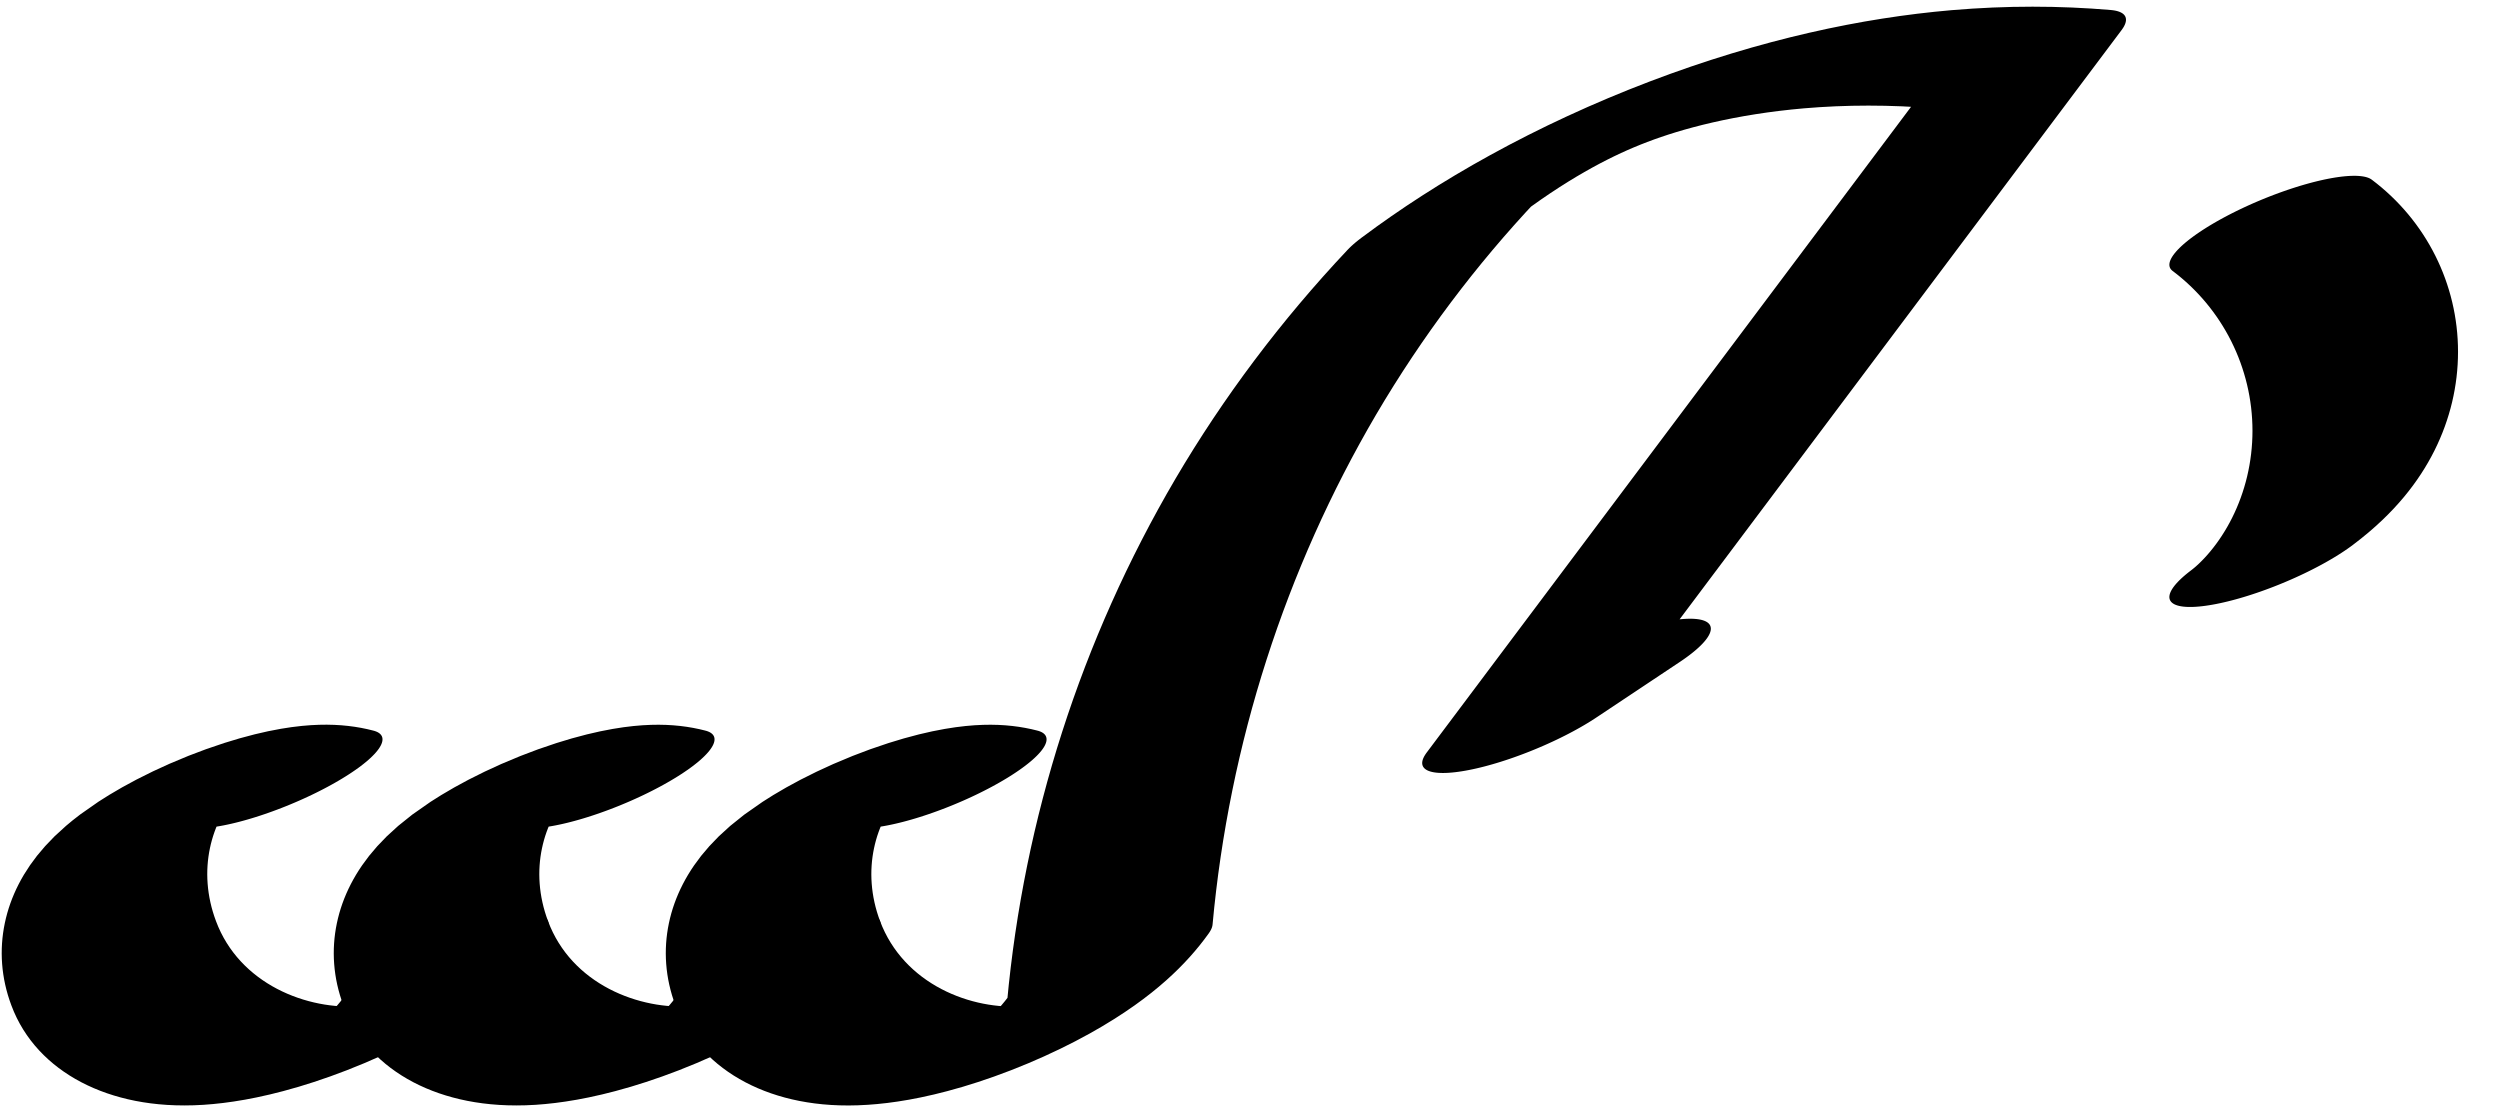
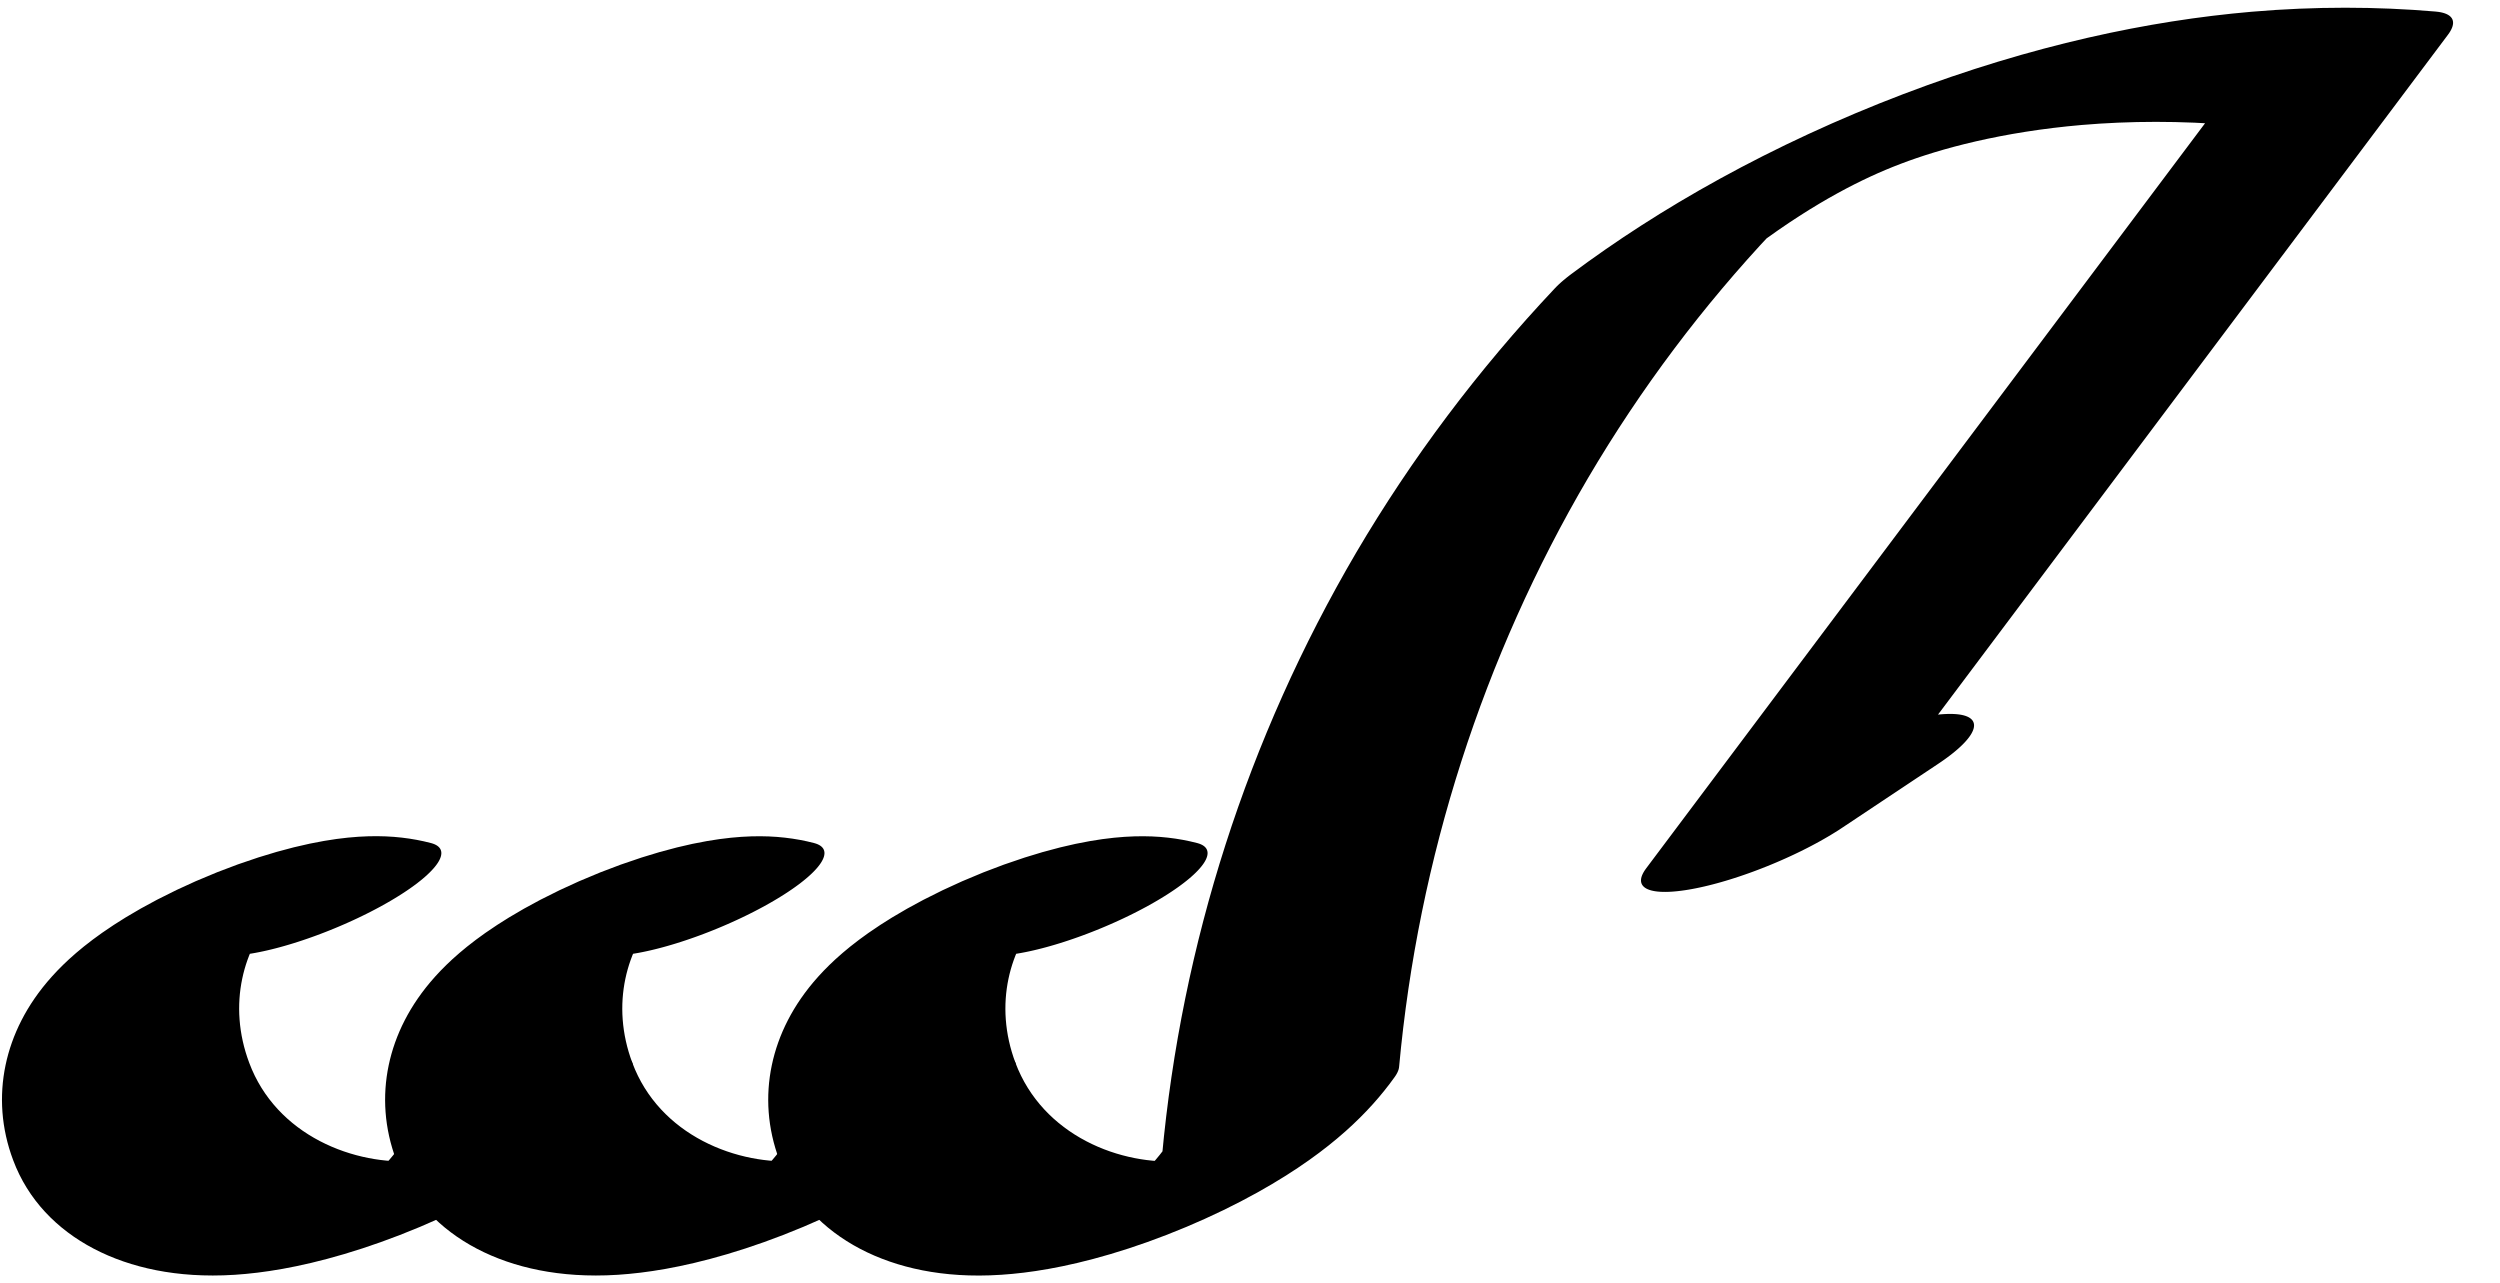
- <svg xmlns="http://www.w3.org/2000/svg" width="45" height="20" viewBox="0 0 45 20">
+ <svg xmlns="http://www.w3.org/2000/svg" width="39" height="20" viewBox="0 0 39 20">
  <path fill="none" stroke-width="32.529" stroke-linecap="round" stroke-linejoin="round" stroke="rgb(0%, 0%, 0%)" stroke-opacity="1" stroke-miterlimit="10" d="M 146.855 -31.885 C 133.572 8.218 114.481 -28.1 113.934 -94.731 C 113.602 -135.614 121.386 -168.813 131.291 -182.188 C 140.553 -194.772 150.738 -190.104 159.024 -169.442 C 171.547 -74.179 189.163 8.916 210.634 73.885 C 221.479 106.602 233.228 134.369 245.659 156.723 C 268.234 179.673 291.95 176.975 314.174 148.852 C 320.977 140.203 327.579 129.265 333.919 116.136 L 228.889 -132.594 L 243.289 -121.235 " transform="matrix(0.113137, -0.0468644, -0.0117155, -0.0282833, 0, 20)" />
  <path fill="none" stroke-width="32.529" stroke-linecap="round" stroke-linejoin="round" stroke="rgb(0%, 0%, 0%)" stroke-opacity="1" stroke-miterlimit="10" d="M 101.766 42.827 C 88.482 82.929 69.392 46.611 68.845 -20.019 C 68.483 -60.854 76.308 -93.984 86.202 -107.476 C 95.464 -120.061 105.62 -115.344 113.934 -94.731 " transform="matrix(0.113137, -0.0468644, -0.0117155, -0.0282833, 0, 20)" />
  <path fill="none" stroke-width="32.529" stroke-linecap="round" stroke-linejoin="round" stroke="rgb(0%, 0%, 0%)" stroke-opacity="1" stroke-miterlimit="10" d="M 56.676 117.538 C 43.376 157.808 24.302 121.323 23.755 54.692 C 23.394 13.858 31.219 -19.273 41.112 -32.765 C 50.345 -45.3 60.53 -40.632 68.845 -20.019 " transform="matrix(0.113137, -0.0468644, -0.0117155, -0.0282833, 0, 20)" />
-   <path fill="none" stroke-width="32.529" stroke-linecap="round" stroke-linejoin="round" stroke="rgb(0%, 0%, 0%)" stroke-opacity="1" stroke-miterlimit="10" d="M 339.693 -210.537 C 349.005 -200.968 356.657 -174.423 360.331 -138.94 C 364.005 -103.456 363.275 -63.161 358.383 -30.056 " transform="matrix(0.113137, -0.0468644, -0.0117155, -0.0282833, 0, 20)" />
</svg>
